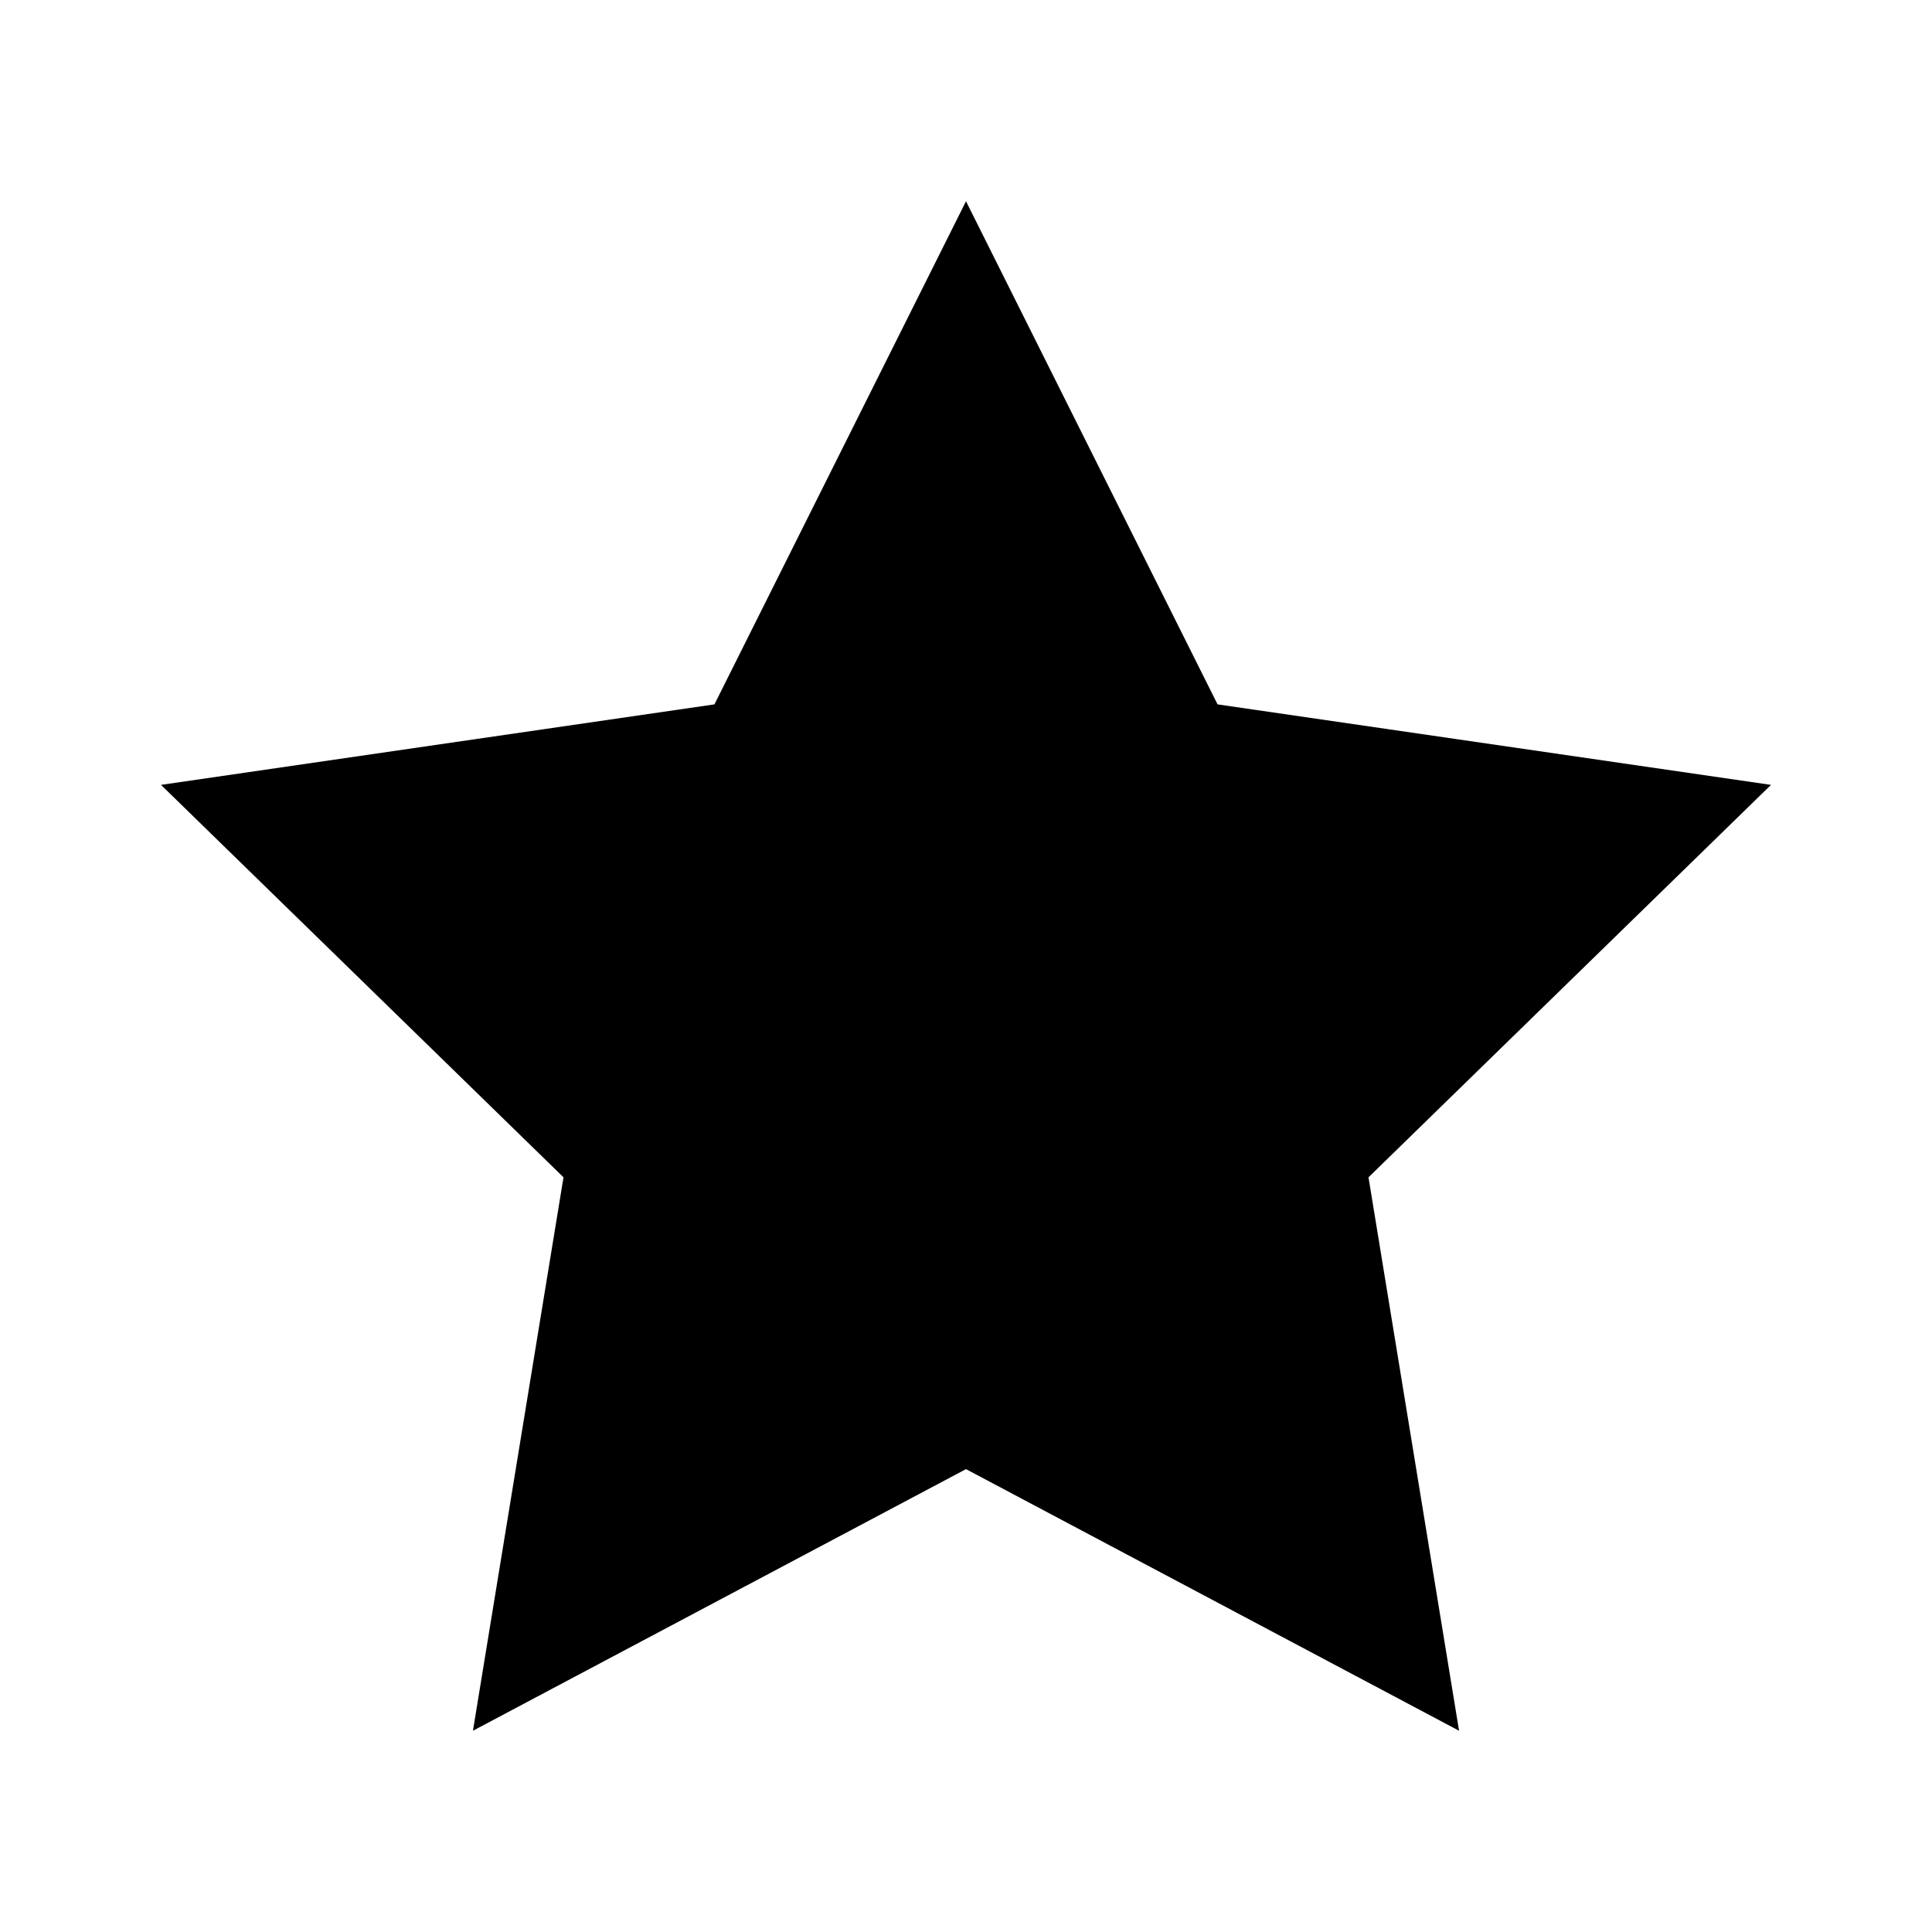
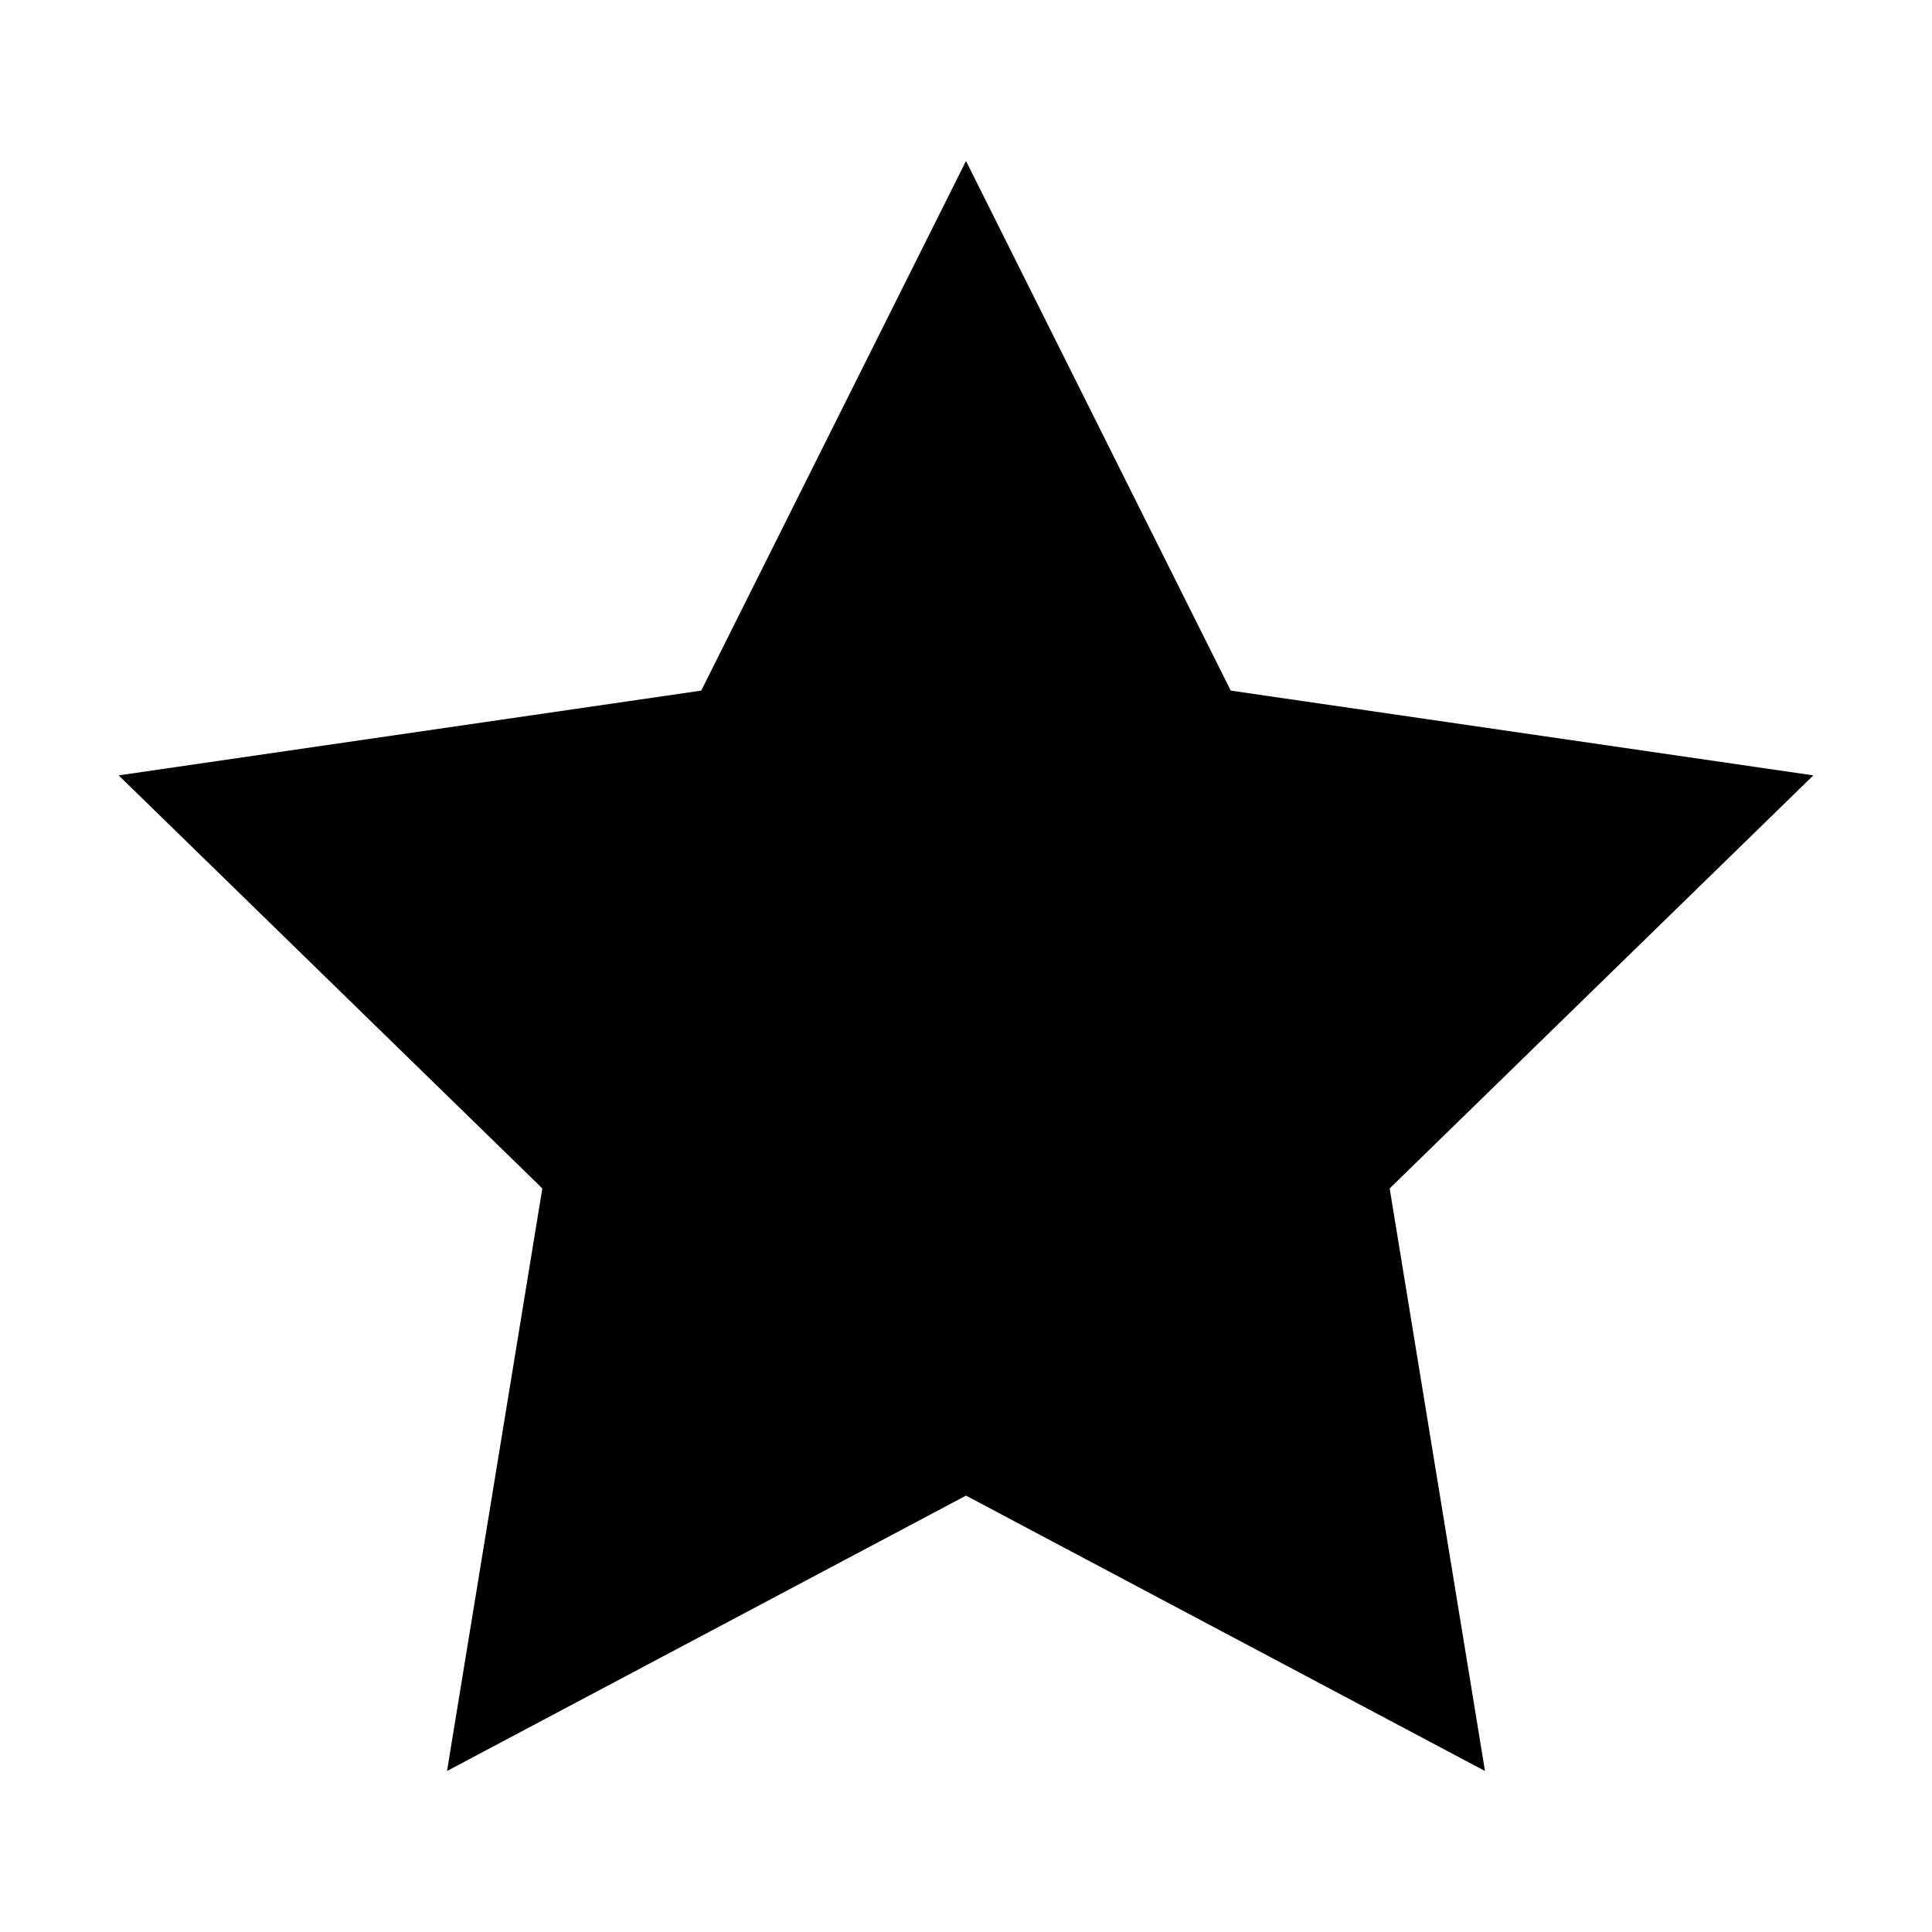
<svg xmlns="http://www.w3.org/2000/svg" version="1.1" viewBox="0 0 24 24">
-   <polygon points="12,2.5 15.125,8.75 22,9.75 17,14.625 18.125,21.5 12,18.25 5.875,21.5 7,14.625 2,9.75 8.875,8.75 " />
+   <polygon points="12,2 15.289,8.579 22.526,9.632 17.263,14.763 18.447,22 12,18.579 5.553,22 6.737,14.763 1.474,9.632 8.711,8.579 " />
</svg>
